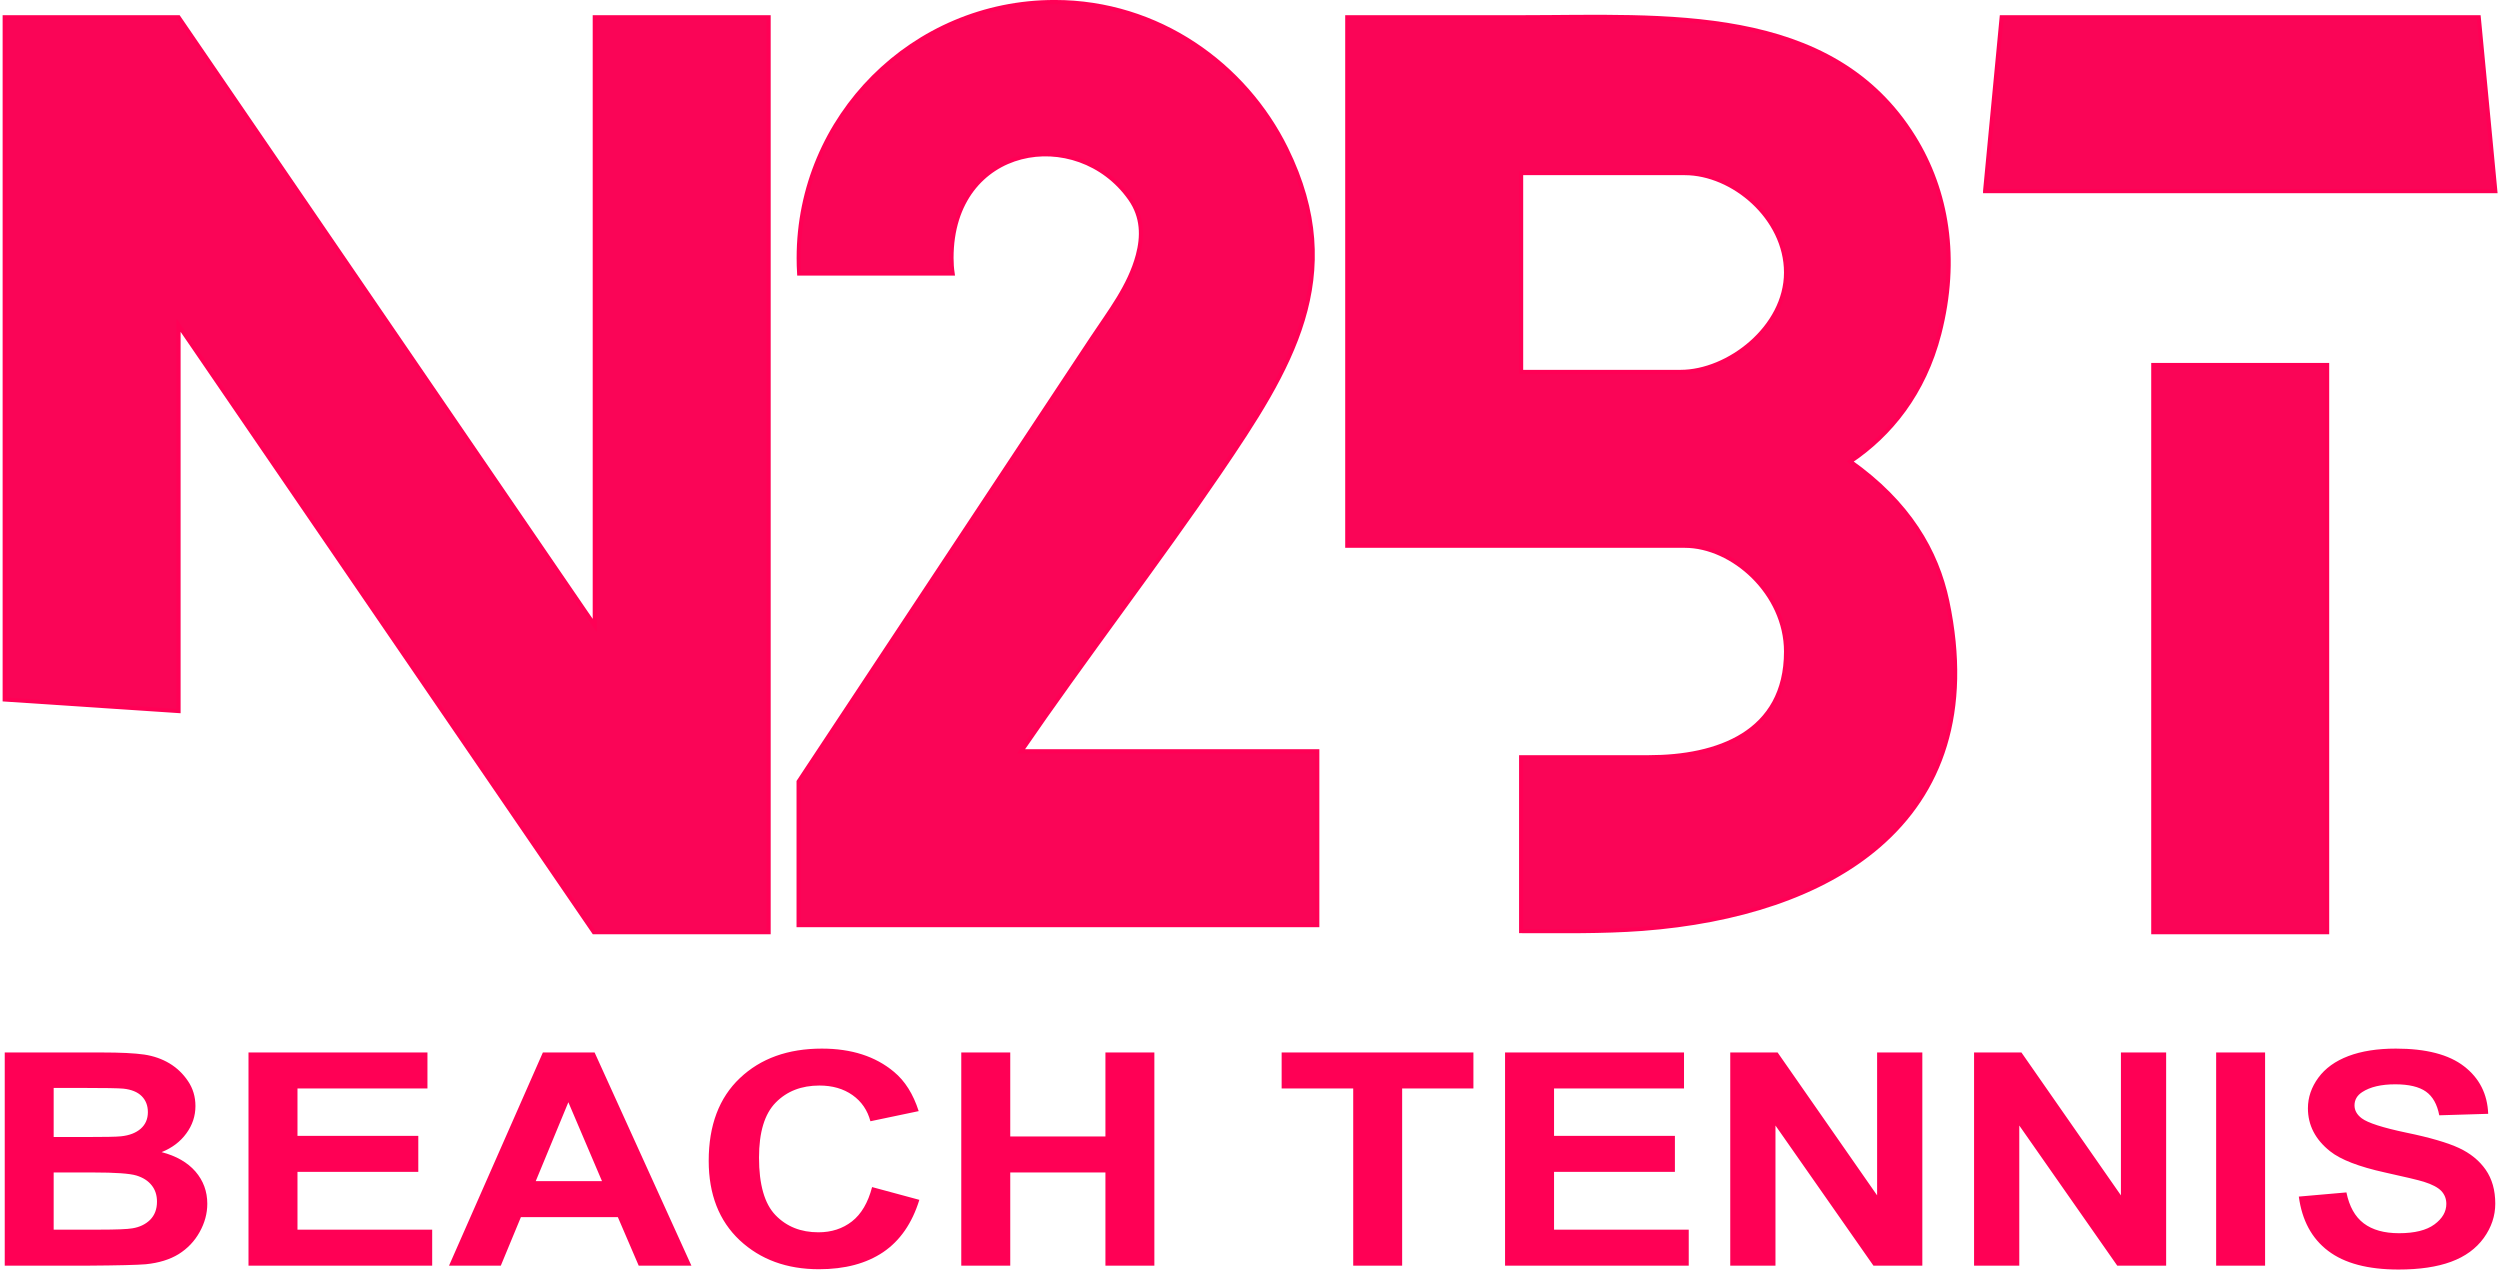
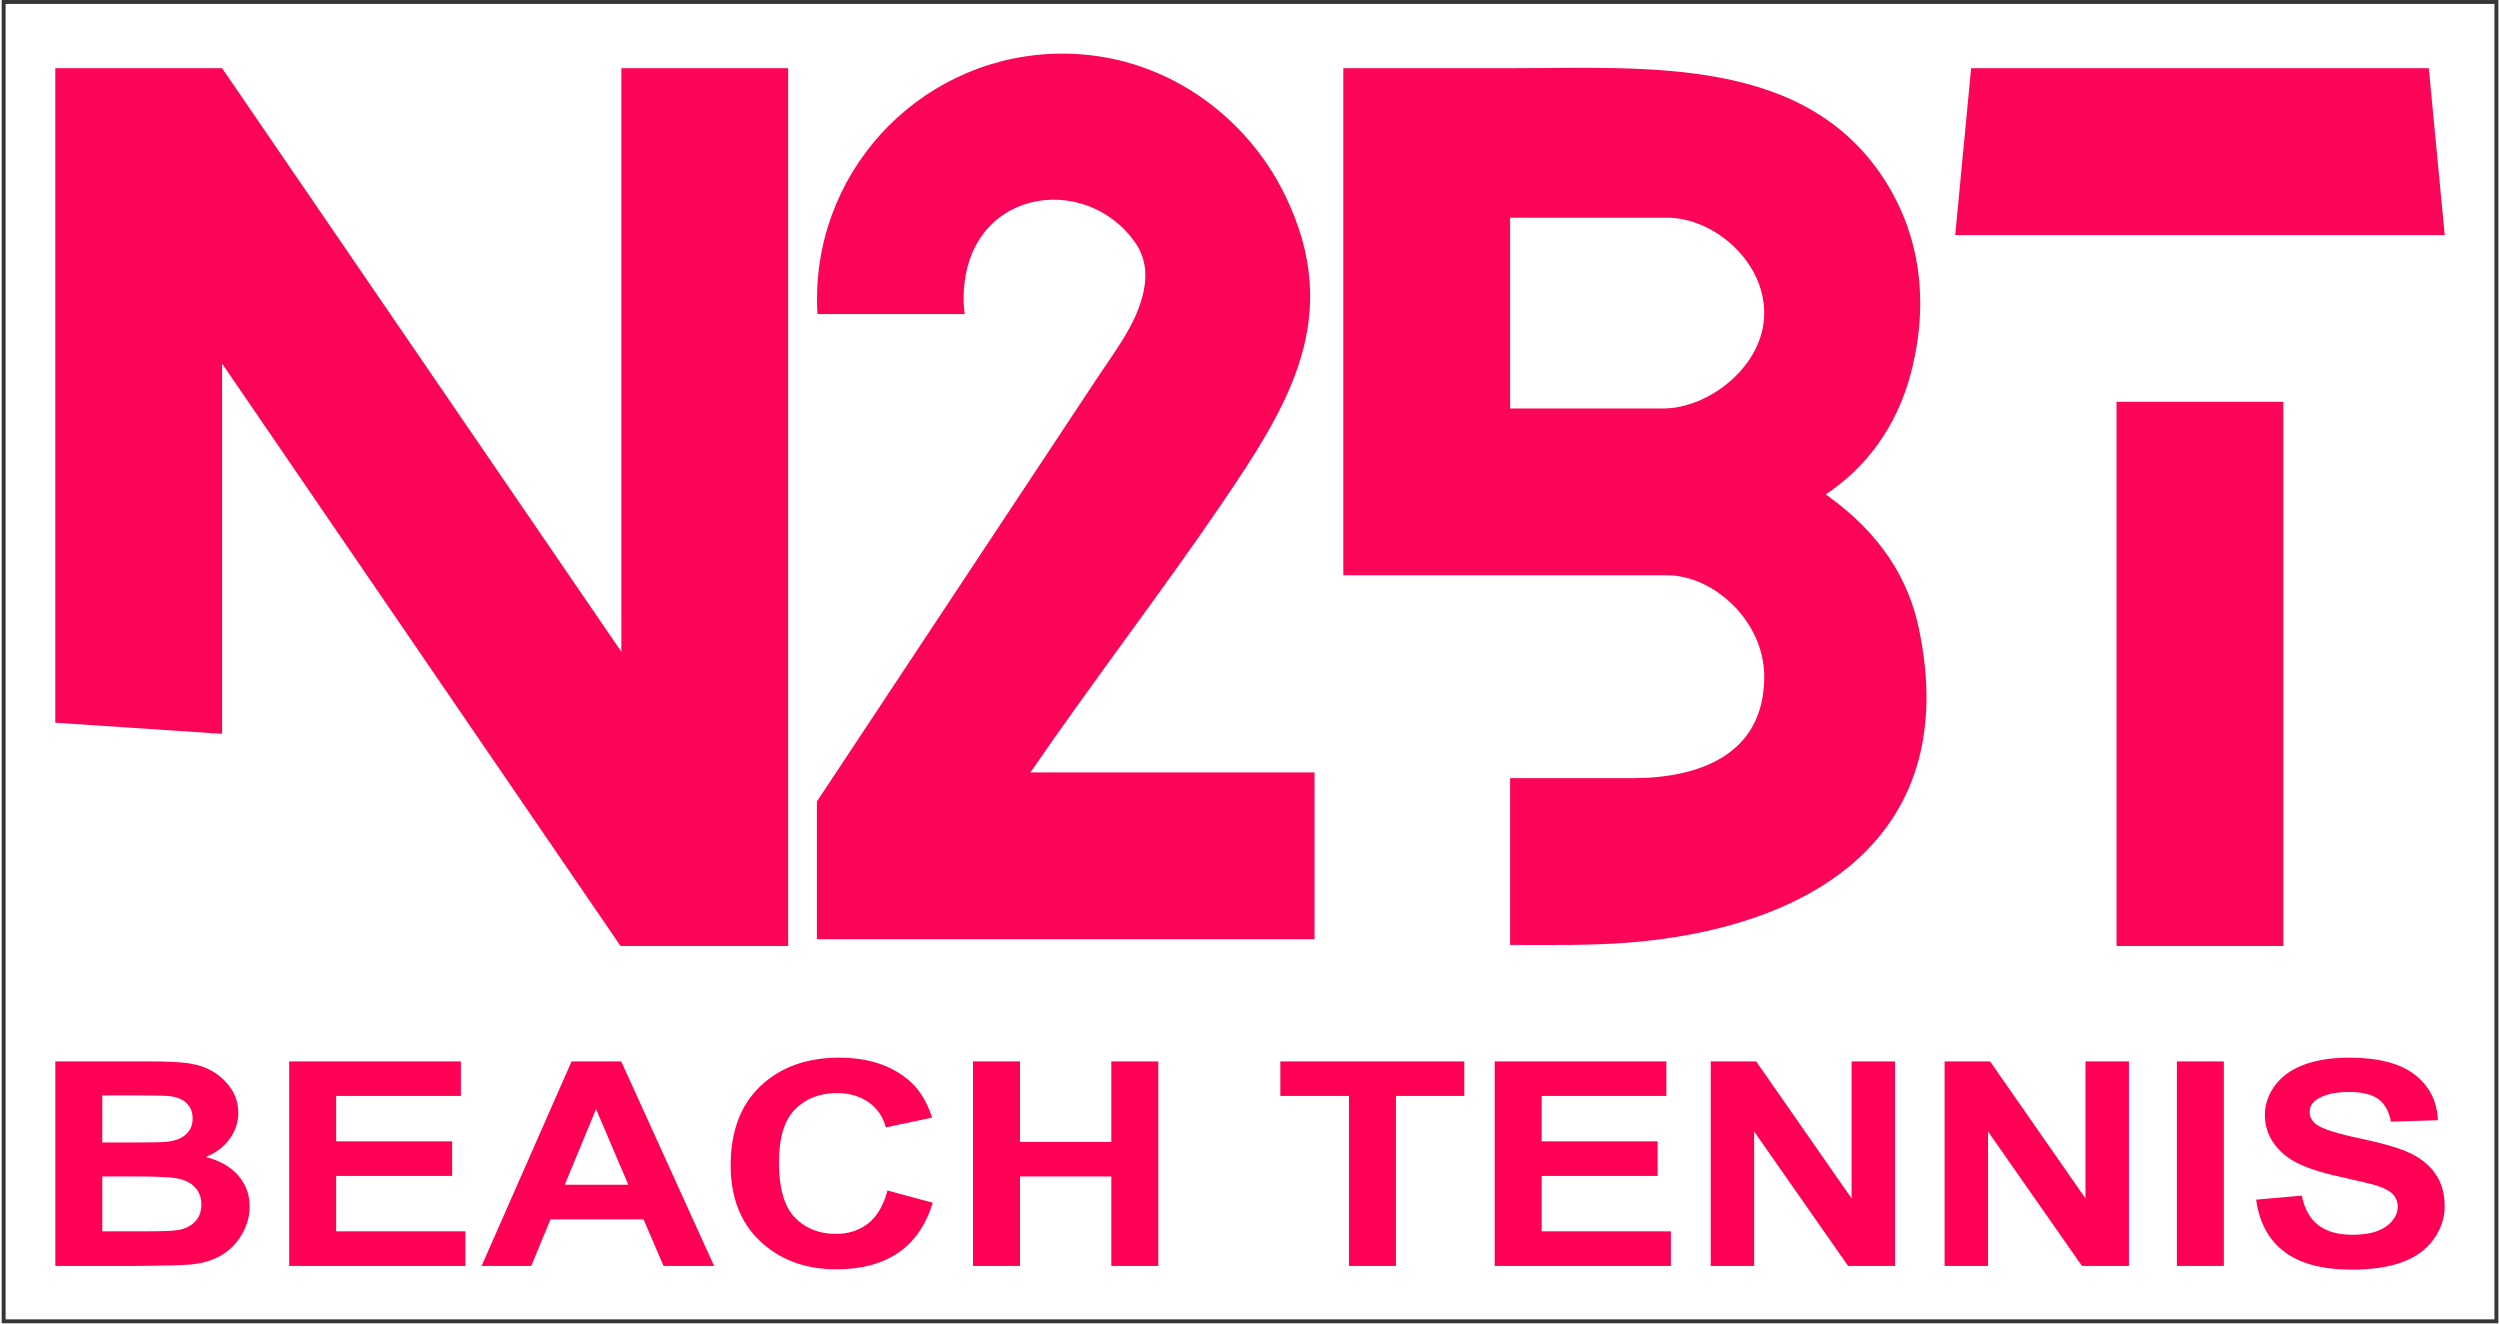
- <svg xmlns="http://www.w3.org/2000/svg" xml:space="preserve" width="512px" height="260px" version="1.1" shape-rendering="geometricPrecision" text-rendering="geometricPrecision" image-rendering="optimizeQuality" fill-rule="evenodd" clip-rule="evenodd" viewBox="0 0 490.42 249.57">
+ <svg xmlns="http://www.w3.org/2000/svg" xml:space="preserve" width="512px" height="271px" version="1.1" shape-rendering="geometricPrecision" text-rendering="geometricPrecision" image-rendering="optimizeQuality" fill-rule="evenodd" clip-rule="evenodd" viewBox="0 0 491.28 260.38">
  <g id="Camada_x0020_1">
-     <g id="_2263312594656">
+     <g id="_2263158884880">
+       <rect id="outline" fill="none" stroke="#373435" stroke-width="0.77" stroke-miterlimit="22.926" x="0.39" y="0.39" width="490.51" height="259.61" />
      <g>
-         <polygon id="n" fill="#FA0557" stroke="#FF0055" stroke-width="0.81" stroke-miterlimit="22.926" points="0.4,3.39 34.58,3.39 116.4,122.97 116.4,3.39 150.58,3.39 150.58,172.93 150.58,183.26 116.4,183.26 116.23,183.26 34.58,63.93 34.58,139.78 0.4,137.51 " />
-         <path id="b" fill="#FA0557" stroke="#FF0055" stroke-width="0.81" stroke-miterlimit="22.926" d="M264.33 3.39l34.18 0c27.99,0 60.92,-2.72 77.22,23.64 6.52,10.55 8.77,23.83 4.99,38.55 -3.02,11.75 -9.69,19.91 -17.52,25.15 11.51,8.14 17,17.62 19.08,27.47 4.6,21.85 -1.32,37.58 -13.48,48.07 -11.26,9.71 -27.88,14.92 -46.45,16.33 -7.94,0.59 -15.89,0.44 -23.84,0.44 0,-11.39 0,-22.78 0,-34.18 8.36,0 16.72,0 25.09,0 13.49,0 26.99,-4.69 26.99,-20.78 0,-11.48 -10.46,-20.79 -19.9,-20.79 -14.63,0 -29.26,0 -43.89,0l-22.47 0 0 -75.43 0 -28.47zm34.18 30.64l0 39.08 31.34 0c9.44,0 20.74,-8.75 20.74,-19.54 0,-10.79 -10.46,-19.54 -19.9,-19.54 -11.44,0 -20.74,0 -32.18,0z" />
-         <path id="t" fill="#FA0557" stroke="#FF0055" stroke-width="0.81" stroke-miterlimit="22.926" d="M456.96 71.75l0 111.51 -34.18 0 0 -111.51 34.18 0zm33.06 -34.18l0 0 -100.3 0 0 -0.01 3.26 -34.17 93.78 0 3.26 34.18z" />
-         <path id="dois" fill="#FA0557" stroke="#FF0055" stroke-width="0.81" stroke-miterlimit="22.926" d="M206.81 0.4c20.37,0 37.4,12.35 45.51,28.85 12.35,25.13 0.71,43.37 -13.1,63.7 -11.6,17.07 -26.88,37.03 -39,54.74l58.22 0 0 34.18 -101.97 0 0 -28.22 1.04 -1.58 1.05 -1.59 1.05 -1.58 0.8 -1.21 53.75 -81.2c3.43,-5.18 7.4,-10.23 9.01,-16.33 0.95,-3.6 1,-7.51 -1.54,-11.11 -10.34,-14.67 -35.1,-10.86 -35.1,11.67 0,1.04 0.07,2.05 0.22,3.05l-30.17 0c-0.06,-1.01 -0.09,-2.02 -0.09,-3.05 0,-27.79 22.53,-50.32 50.32,-50.32z" />
+         <g>
+           <polygon id="n" fill="#FA0557" points="10.55,13.42 43.38,13.42 121.94,128.25 121.94,13.42 154.76,13.42 154.76,176.23 154.76,186.15 121.94,186.15 121.78,186.15 43.38,71.55 43.38,144.4 10.55,142.21 " />
+           <path id="b" fill="#FA0557" d="M264 13.42l32.82 0c26.88,0 58.51,-2.61 74.15,22.7 6.26,10.14 8.42,22.89 4.79,37.02 -2.89,11.28 -9.29,19.12 -16.82,24.15 11.05,7.82 16.33,16.92 18.32,26.38 4.42,20.98 -1.26,36.09 -12.94,46.17 -10.81,9.32 -26.77,14.33 -44.61,15.67 -7.62,0.57 -15.26,0.43 -22.89,0.43 0,-10.94 0,-21.88 0,-32.82 8.03,0 16.06,0 24.09,0 12.96,0 25.92,-4.51 25.92,-19.96 0,-11.02 -10.04,-19.96 -19.1,-19.96 -14.05,0 -28.1,0 -42.15,0l-21.58 0 0 -72.44 0 -27.34zm32.82 29.42l0 37.54 30.1 0c9.06,0 19.91,-8.41 19.91,-18.77 0,-10.36 -10.04,-18.77 -19.1,-18.77 -10.99,0 -19.92,0 -30.91,0z" />
+           <path id="t" fill="#FA0557" d="M448.98 79.07l0 107.08 -32.83 0 0 -107.08 32.83 0zm31.75 -32.82l0 0 -96.32 0 0 -0.01 3.13 -32.82 90.06 0 3.13 32.83z" />
+           <path id="dois" fill="#FA0557" d="M208.76 10.55c19.56,0 35.92,11.86 43.7,27.7 11.86,24.14 0.69,41.65 -12.58,61.17 -11.14,16.39 -25.8,35.56 -37.44,52.57l55.9 0 0 32.82 -97.92 0 0 -27.1 1 -1.52 1.01 -1.51 1 -1.52 0.78 -1.17 51.61 -77.97c3.29,-4.98 7.11,-9.83 8.65,-15.68 0.91,-3.46 0.97,-7.22 -1.47,-10.67 -9.93,-14.09 -33.72,-10.43 -33.72,11.21 0,0.99 0.08,1.96 0.22,2.92l-28.97 0c-0.06,-0.97 -0.09,-1.94 -0.09,-2.92 0,-26.69 21.63,-48.33 48.32,-48.33z" />
+         </g>
+         <path id="text" fill="#FF0055" fill-rule="nonzero" d="M10.56 208.85l18.25 0c3.62,0 6.3,0.13 8.08,0.39 1.78,0.28 3.37,0.83 4.77,1.66 1.4,0.85 2.57,1.96 3.5,3.36 0.94,1.39 1.4,2.97 1.4,4.7 0,1.87 -0.57,3.61 -1.72,5.17 -1.14,1.57 -2.7,2.74 -4.67,3.53 2.77,0.72 4.9,1.94 6.39,3.66 1.49,1.73 2.24,3.75 2.24,6.08 0,1.84 -0.48,3.62 -1.45,5.35 -0.97,1.74 -2.28,3.12 -3.96,4.16 -1.67,1.03 -3.73,1.67 -6.18,1.91 -1.53,0.14 -5.24,0.24 -11.11,0.28l-15.54 0 0 -40.25zm9.24 6.69l0 9.27 6.03 0c3.58,0 5.81,-0.04 6.68,-0.14 1.58,-0.16 2.82,-0.63 3.72,-1.43 0.9,-0.8 1.35,-1.84 1.35,-3.13 0,-1.25 -0.39,-2.25 -1.17,-3.02 -0.77,-0.78 -1.93,-1.25 -3.46,-1.41 -0.91,-0.09 -3.54,-0.14 -7.86,-0.14l-5.29 0zm0 15.96l0 10.79 8.54 0c3.31,0 5.43,-0.08 6.32,-0.24 1.37,-0.22 2.48,-0.76 3.34,-1.61 0.86,-0.86 1.3,-2 1.3,-3.43 0,-1.22 -0.33,-2.24 -1,-3.08 -0.66,-0.84 -1.62,-1.46 -2.88,-1.85 -1.25,-0.38 -3.98,-0.58 -8.18,-0.58l-7.44 0zm36.78 17.6l0 -40.25 33.78 0 0 6.8 -24.54 0 0 8.94 22.82 0 0 6.8 -22.82 0 0 10.9 25.43 0 0 6.81 -34.67 0zm83.61 0l-9.95 0 -3.94 -9.17 -18.3 0 -3.79 9.17 -9.77 0 17.71 -40.25 9.76 0 18.28 40.25zm-16.88 -15.97l-6.35 -14.89 -6.16 14.89 12.51 0zm50.99 1.13l8.92 2.41c-1.37,4.43 -3.65,7.72 -6.84,9.88 -3.18,2.14 -7.22,3.22 -12.12,3.22 -6.06,0 -11.04,-1.83 -14.95,-5.48 -3.9,-3.65 -5.86,-8.65 -5.86,-14.99 0,-6.7 1.97,-11.91 5.89,-15.61 3.92,-3.71 9.08,-5.57 15.47,-5.57 5.59,0 10.13,1.46 13.61,4.38 2.08,1.72 3.63,4.19 4.67,7.42l-9.11 1.92c-0.54,-2.09 -1.67,-3.73 -3.38,-4.94 -1.72,-1.21 -3.8,-1.81 -6.24,-1.81 -3.39,0 -6.14,1.07 -8.25,3.21 -2.11,2.14 -3.16,5.61 -3.16,10.4 0,5.08 1.04,8.7 3.11,10.86 2.08,2.16 4.78,3.24 8.11,3.24 2.45,0 4.56,-0.68 6.33,-2.06 1.76,-1.38 3.03,-3.53 3.8,-6.48zm16.83 14.84l0 -40.25 9.25 0 0 15.85 17.97 0 0 -15.85 9.24 0 0 40.25 -9.24 0 0 -17.6 -17.97 0 0 17.6 -9.25 0zm73.99 0l0 -33.45 -13.51 0 0 -6.8 36.2 0 0 6.8 -13.45 0 0 33.45 -9.24 0zm28.67 0l0 -40.25 33.78 0 0 6.8 -24.54 0 0 8.94 22.82 0 0 6.8 -22.82 0 0 10.9 25.43 0 0 6.81 -34.67 0zm42.51 0l0 -40.25 8.94 0 18.78 26.97 0 -26.97 8.54 0 0 40.25 -9.23 0 -18.49 -26.46 0 26.46 -8.54 0zm46.02 0l0 -40.25 8.95 0 18.77 26.97 0 -26.97 8.55 0 0 40.25 -9.24 0 -18.49 -26.46 0 26.46 -8.54 0zm45.71 0l0 -40.25 9.24 0 0 40.25 -9.24 0zm15.6 -13.04l8.98 -0.79c0.55,2.65 1.63,4.59 3.28,5.83 1.64,1.25 3.86,1.87 6.66,1.87 2.95,0 5.18,-0.55 6.68,-1.66 1.5,-1.11 2.25,-2.4 2.25,-3.88 0,-0.95 -0.32,-1.76 -0.95,-2.43 -0.62,-0.67 -1.73,-1.25 -3.3,-1.74 -1.07,-0.33 -3.52,-0.91 -7.34,-1.76 -4.92,-1.08 -8.37,-2.41 -10.35,-4 -2.8,-2.22 -4.19,-4.93 -4.19,-8.12 0,-2.05 0.66,-3.98 1.96,-5.77 1.32,-1.79 3.21,-3.15 5.69,-4.09 2.47,-0.93 5.45,-1.4 8.95,-1.4 5.71,0 10.01,1.12 12.89,3.35 2.89,2.24 4.39,5.22 4.54,8.96l-9.24 0.28c-0.39,-2.08 -1.23,-3.57 -2.52,-4.48 -1.28,-0.91 -3.21,-1.36 -5.78,-1.36 -2.66,0 -4.74,0.48 -6.24,1.46 -0.97,0.62 -1.45,1.46 -1.45,2.51 0,0.95 0.45,1.77 1.36,2.44 1.16,0.87 3.98,1.77 8.45,2.71 4.47,0.93 7.78,1.9 9.91,2.89 2.15,1.01 3.82,2.37 5.03,4.1 1.22,1.73 1.82,3.87 1.82,6.41 0,2.3 -0.72,4.46 -2.18,6.48 -1.45,2.01 -3.5,3.51 -6.16,4.49 -2.65,0.98 -5.97,1.47 -9.93,1.47 -5.77,0 -10.2,-1.17 -13.29,-3.53 -3.09,-2.34 -4.92,-5.76 -5.53,-10.24z" />
      </g>
-       <path id="text" fill="#FF0055" fill-rule="nonzero" d="M0.41 206.9l19 0c3.77,0 6.57,0.14 8.42,0.41 1.86,0.28 3.5,0.86 4.96,1.73 1.46,0.88 2.68,2.04 3.65,3.49 0.98,1.45 1.46,3.09 1.46,4.9 0,1.95 -0.59,3.75 -1.79,5.38 -1.19,1.64 -2.82,2.86 -4.86,3.68 2.88,0.75 5.09,2.02 6.65,3.81 1.55,1.8 2.33,3.91 2.33,6.34 0,1.91 -0.5,3.76 -1.51,5.57 -1,1.8 -2.38,3.24 -4.12,4.33 -1.74,1.07 -3.89,1.73 -6.44,1.99 -1.59,0.14 -5.45,0.24 -11.57,0.28l-16.18 0 0 -41.91zm9.62 6.97l0 9.65 6.28 0c3.73,0 6.05,-0.04 6.96,-0.14 1.64,-0.17 2.93,-0.67 3.87,-1.49 0.94,-0.83 1.41,-1.92 1.41,-3.26 0,-1.3 -0.41,-2.34 -1.22,-3.15 -0.81,-0.81 -2.01,-1.3 -3.61,-1.47 -0.95,-0.09 -3.68,-0.14 -8.18,-0.14l-5.51 0zm0 16.62l0 11.24 8.89 0c3.45,0 5.65,-0.09 6.58,-0.26 1.43,-0.23 2.59,-0.79 3.49,-1.67 0.89,-0.9 1.35,-2.08 1.35,-3.57 0,-1.27 -0.34,-2.34 -1.04,-3.21 -0.69,-0.88 -1.69,-1.53 -3,-1.93 -1.31,-0.4 -4.15,-0.6 -8.52,-0.6l-7.75 0zm38.3 18.32l0 -41.91 35.18 0 0 7.08 -25.55 0 0 9.31 23.75 0 0 7.08 -23.75 0 0 11.36 26.48 0 0 7.08 -36.11 0zm87.07 0l-10.36 0 -4.1 -9.54 -19.06 0 -3.95 9.54 -10.18 0 18.45 -41.91 10.17 0 19.03 41.91zm-17.58 -16.62l-6.61 -15.51 -6.41 15.51 13.02 0zm53.1 1.17l9.29 2.51c-1.43,4.62 -3.8,8.04 -7.12,10.29 -3.32,2.23 -7.52,3.35 -12.62,3.35 -6.32,0 -11.5,-1.9 -15.58,-5.7 -4.05,-3.81 -6.09,-9.01 -6.09,-15.61 0,-6.98 2.05,-12.4 6.13,-16.26 4.08,-3.87 9.45,-5.8 16.11,-5.8 5.82,0 10.54,1.52 14.17,4.56 2.17,1.79 3.79,4.37 4.87,7.73l-9.49 1.99c-0.57,-2.16 -1.74,-3.88 -3.52,-5.14 -1.79,-1.26 -3.96,-1.88 -6.5,-1.88 -3.53,0 -6.4,1.11 -8.59,3.34 -2.2,2.23 -3.29,5.84 -3.29,10.83 0,5.29 1.08,9.07 3.24,11.31 2.17,2.25 4.98,3.37 8.44,3.37 2.55,0 4.76,-0.71 6.59,-2.14 1.84,-1.44 3.16,-3.68 3.96,-6.75zm17.53 15.45l0 -41.91 9.63 0 0 16.51 18.71 0 0 -16.51 9.62 0 0 41.91 -9.62 0 0 -18.32 -18.71 0 0 18.32 -9.63 0zm77.05 0l0 -34.83 -14.07 0 0 -7.08 37.7 0 0 7.08 -14.01 0 0 34.83 -9.62 0zm29.85 0l0 -41.91 35.18 0 0 7.08 -25.55 0 0 9.31 23.76 0 0 7.08 -23.76 0 0 11.36 26.48 0 0 7.08 -36.11 0zm44.27 0l0 -41.91 9.31 0 19.56 28.09 0 -28.09 8.89 0 0 41.91 -9.61 0 -19.26 -27.55 0 27.55 -8.89 0zm47.93 0l0 -41.91 9.31 0 19.56 28.09 0 -28.09 8.89 0 0 41.91 -9.61 0 -19.26 -27.55 0 27.55 -8.89 0zm47.59 0l0 -41.91 9.62 0 0 41.91 -9.62 0zm16.25 -13.58l9.36 -0.82c0.56,2.76 1.69,4.78 3.4,6.08 1.72,1.3 4.03,1.94 6.94,1.94 3.07,0 5.4,-0.58 6.96,-1.73 1.56,-1.15 2.34,-2.49 2.34,-4.04 0,-0.99 -0.33,-1.83 -0.98,-2.53 -0.66,-0.69 -1.81,-1.3 -3.44,-1.81 -1.12,-0.35 -3.66,-0.95 -7.65,-1.83 -5.12,-1.13 -8.71,-2.52 -10.78,-4.17 -2.91,-2.31 -4.36,-5.13 -4.36,-8.45 0,-2.14 0.69,-4.15 2.05,-6.01 1.37,-1.87 3.34,-3.28 5.92,-4.26 2.57,-0.97 5.67,-1.46 9.32,-1.46 5.94,0 10.42,1.16 13.42,3.49 3.01,2.33 4.58,5.44 4.73,9.33l-9.62 0.29c-0.41,-2.16 -1.29,-3.72 -2.62,-4.66 -1.34,-0.95 -3.36,-1.43 -6.03,-1.43 -2.77,0 -4.94,0.51 -6.5,1.53 -1,0.65 -1.51,1.52 -1.51,2.61 0,0.99 0.48,1.84 1.43,2.55 1.2,0.9 4.13,1.84 8.79,2.82 4.66,0.96 8.1,1.98 10.32,3.01 2.23,1.04 3.98,2.46 5.24,4.26 1.26,1.81 1.89,4.03 1.89,6.68 0,2.4 -0.75,4.65 -2.26,6.75 -1.52,2.09 -3.65,3.65 -6.42,4.67 -2.76,1.02 -6.22,1.53 -10.34,1.53 -6.01,0 -10.62,-1.22 -13.84,-3.67 -3.22,-2.44 -5.13,-6 -5.76,-10.67z" />
    </g>
  </g>
</svg>
